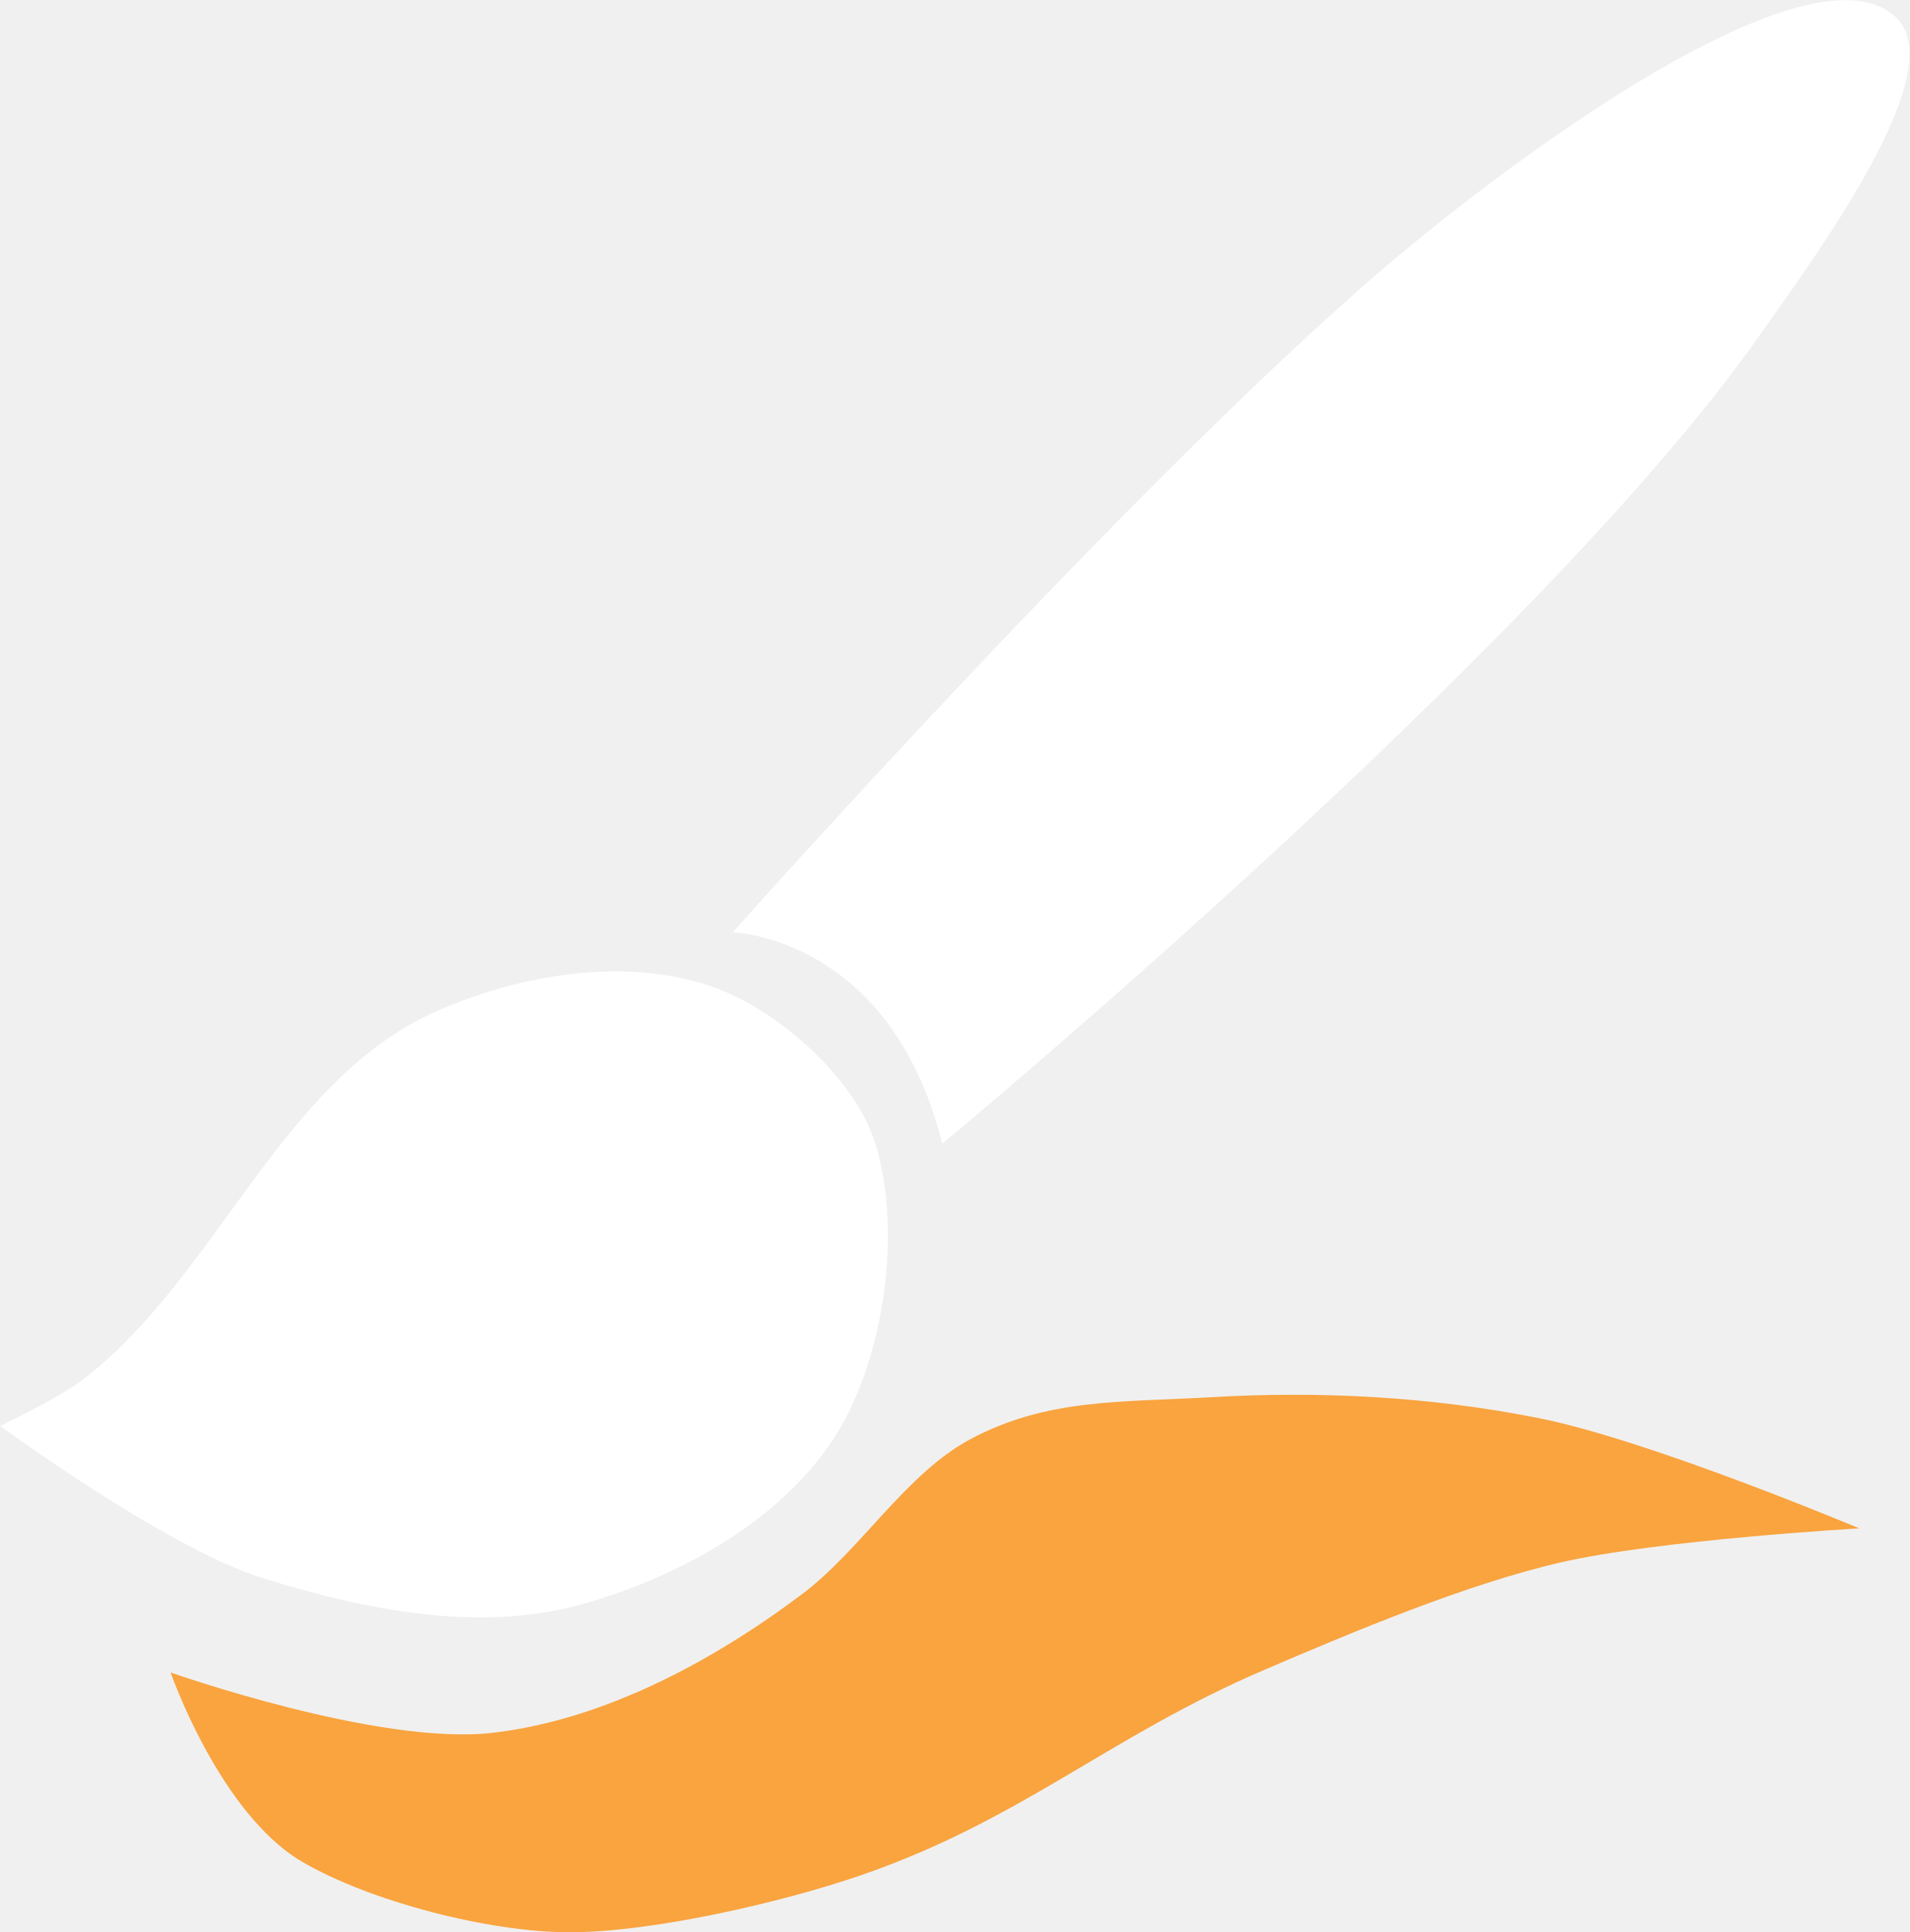
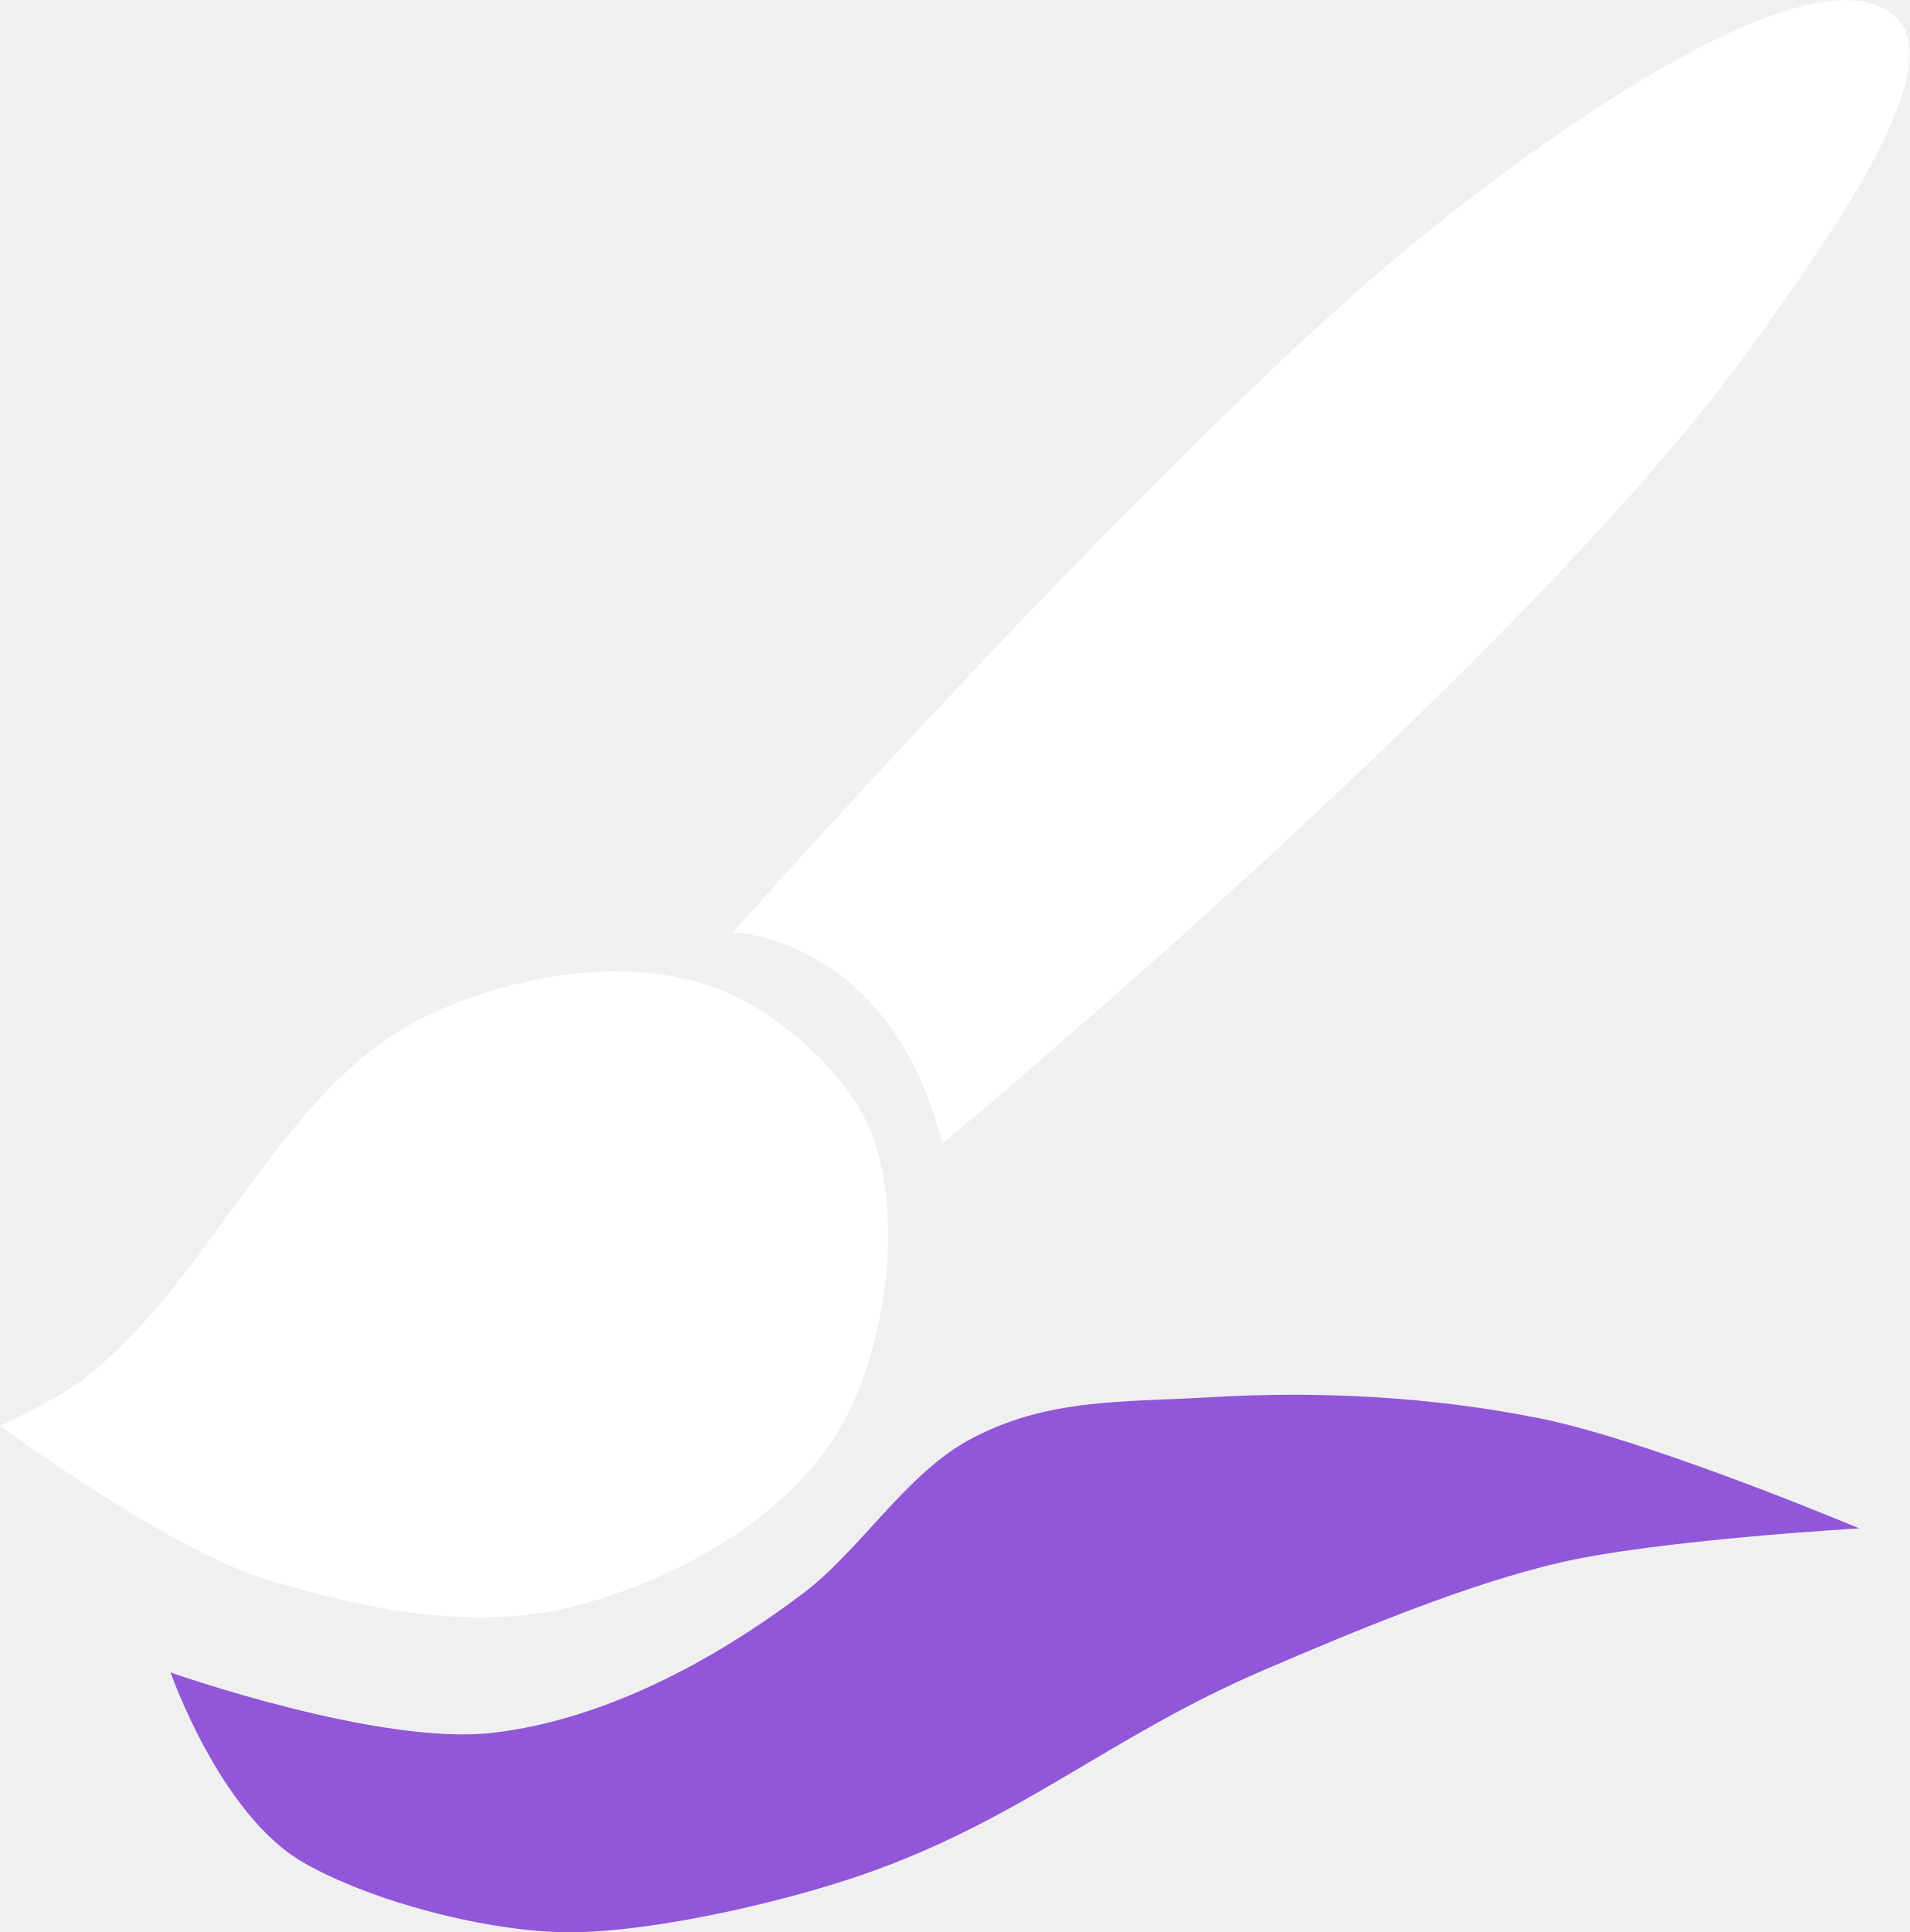
<svg xmlns="http://www.w3.org/2000/svg" width="10.124mm" height="10.246mm" viewBox="0 0 10.124 10.246" version="1.1" id="svg5" xml:space="preserve">
  <defs id="defs2">
    <rect x="34.894" y="60.96" width="65.374" height="40.99" id="rect36501" />
  </defs>
  <g id="layer1" style="display:inline" transform="translate(-58.87085,-52.86553)">
    <path style="fill:#ffffff;fill-opacity:1;stroke:none;stroke-width:0.265px;stroke-linecap:butt;stroke-linejoin:miter;stroke-opacity:1" d="m 58.871,60.428 c 0,0 0.31,-0.146 0.445,-0.25 0.71,-0.551 1.043,-1.58 1.863,-1.947 0.5,-0.223 1.16,-0.317 1.641,-0.056 0.285,0.155 0.602,0.454 0.695,0.765 0.128,0.427 0.055,1.003 -0.139,1.404 -0.254,0.526 -0.856,0.871 -1.418,1.029 -0.546,0.153 -1.155,0.031 -1.696,-0.139 -0.511,-0.16 -1.39,-0.806 -1.39,-0.806 z" id="path5209" />
    <path style="fill:#ffffff;fill-opacity:1;stroke:none;stroke-width:0.265px;stroke-linecap:butt;stroke-linejoin:miter;stroke-opacity:1" d="m 62.755,57.81 c 0,0 0.836,0.02 1.112,1.121 0,0 3.146,-2.608 4.321,-4.269 0.349,-0.493 1.033,-1.431 0.733,-1.707 -0.451,-0.417 -2.016,0.739 -2.699,1.321 -1.334,1.137 -3.467,3.535 -3.467,3.535 z" id="path5211" />
-     <path style="fill:#f9a43f;fill-opacity:1;stroke:none;stroke-width:0.265px;stroke-linecap:butt;stroke-linejoin:miter;stroke-opacity:1" d="m 59.775,61.735 c 0,0 1.106,0.391 1.71,0.32 0.589,-0.069 1.167,-0.38 1.641,-0.737 0.309,-0.233 0.549,-0.638 0.89,-0.82 0.407,-0.218 0.804,-0.195 1.265,-0.222 0.584,-0.035 1.178,-0.004 1.752,0.111 0.586,0.117 1.696,0.584 1.696,0.584 0,0 -1.067,0.061 -1.585,0.181 -0.498,0.115 -1.101,0.368 -1.571,0.57 -0.821,0.352 -1.283,0.792 -2.127,1.085 -0.42,0.146 -1.113,0.306 -1.557,0.306 -0.421,-2.4e-5 -1.055,-0.162 -1.418,-0.375 -0.436,-0.257 -0.695,-1.001 -0.695,-1.001 z" id="path5221" />
+     <path style="fill:#9256d9;fill-opacity:1;stroke:none;stroke-width:0.265px;stroke-linecap:butt;stroke-linejoin:miter;stroke-opacity:1" d="m 59.775,61.735 c 0,0 1.106,0.391 1.71,0.32 0.589,-0.069 1.167,-0.38 1.641,-0.737 0.309,-0.233 0.549,-0.638 0.89,-0.82 0.407,-0.218 0.804,-0.195 1.265,-0.222 0.584,-0.035 1.178,-0.004 1.752,0.111 0.586,0.117 1.696,0.584 1.696,0.584 0,0 -1.067,0.061 -1.585,0.181 -0.498,0.115 -1.101,0.368 -1.571,0.57 -0.821,0.352 -1.283,0.792 -2.127,1.085 -0.42,0.146 -1.113,0.306 -1.557,0.306 -0.421,-2.4e-5 -1.055,-0.162 -1.418,-0.375 -0.436,-0.257 -0.695,-1.001 -0.695,-1.001 z" id="path5221" />
    <text xml:space="preserve" transform="matrix(0.2645833,0,0,0.2645833,136.1527,48.1327)" id="text36499" style="font-size:40px;line-height:1.25;font-family:'Blender Mono I18n';-inkscape-font-specification:'Blender Mono I18n';white-space:pre;shape-inside:url(#rect36501);display:inline;fill:#000000" />
  </g>
</svg>
